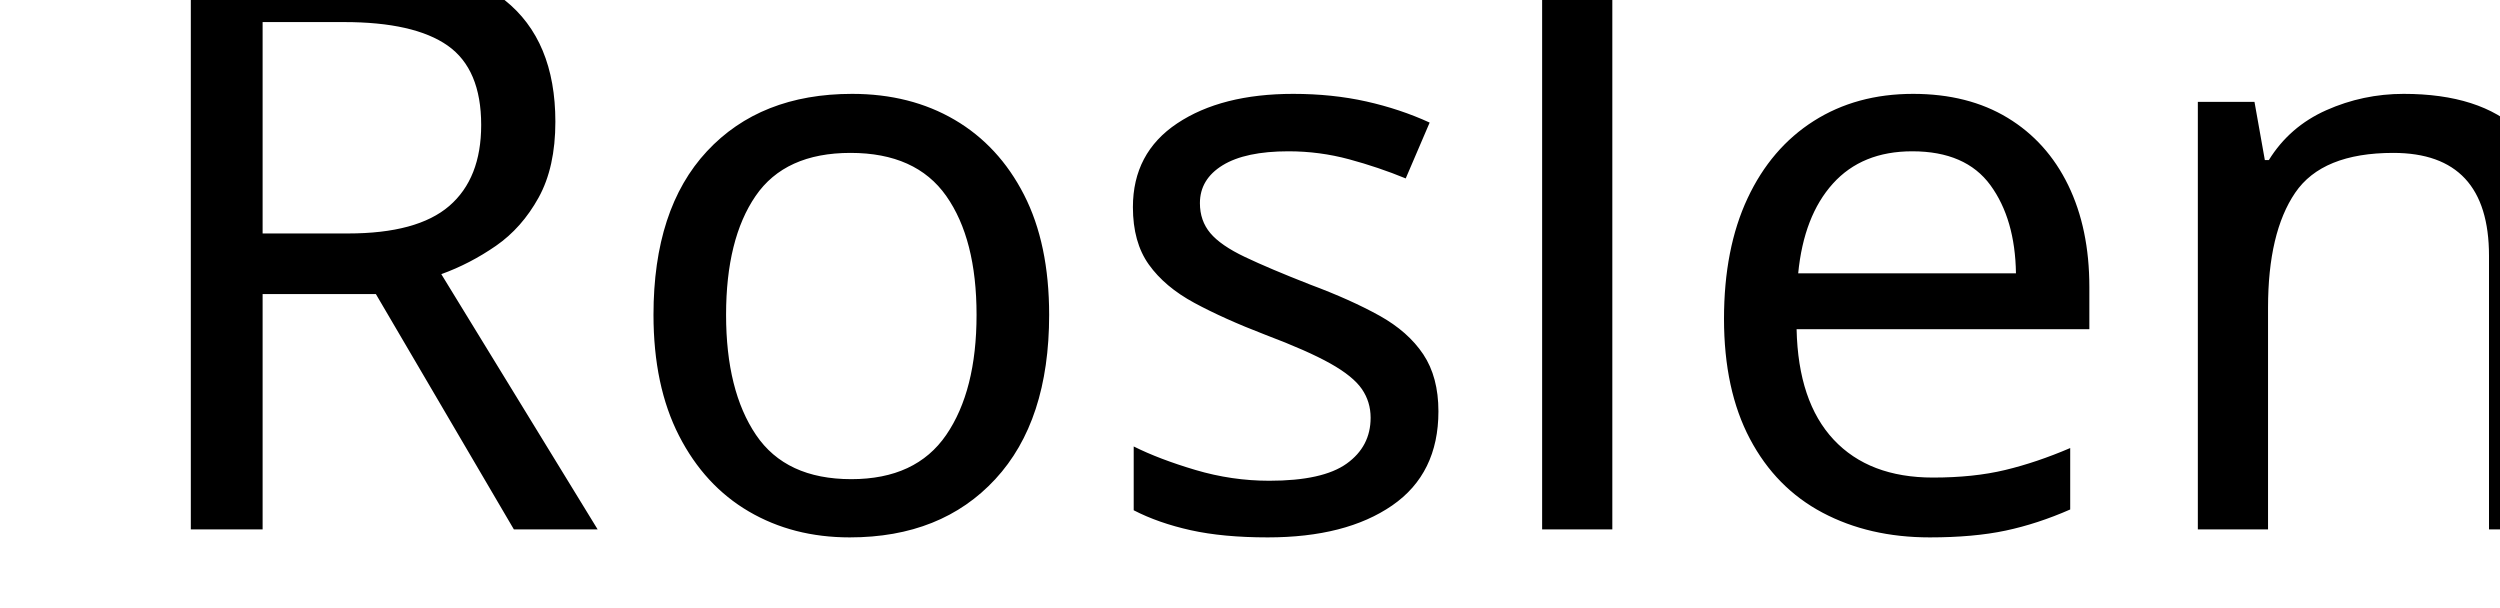
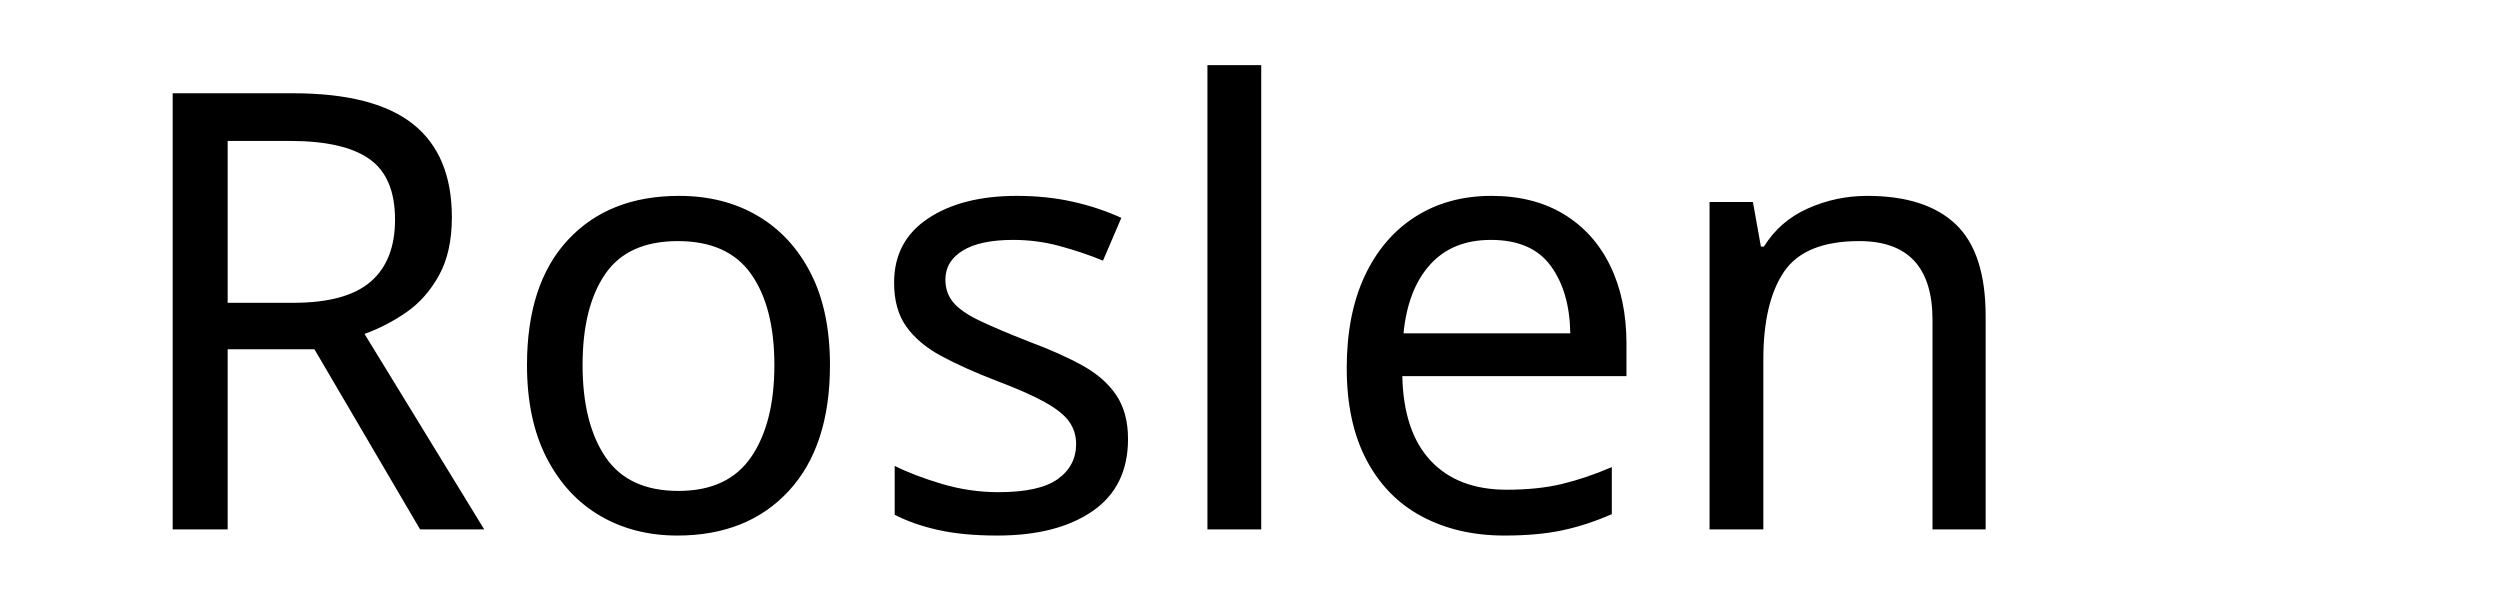
<svg xmlns="http://www.w3.org/2000/svg" version="1.1" id="Capa_1" x="0px" y="0px" viewBox="0 0 783.5 190.5" style="enable-background:new 0 0 783.5 190.5;" xml:space="preserve">
  <style type="text/css">
	.st0{font-family:'Candal';}
- 	.st1{font-size:250px;}
+ 	.st1{font-size:191.437px;}
</style>
  <text transform="matrix(1 0 0 1 35.5527 165.9182)" class="st0 st1">Roslen</text>
</svg>
